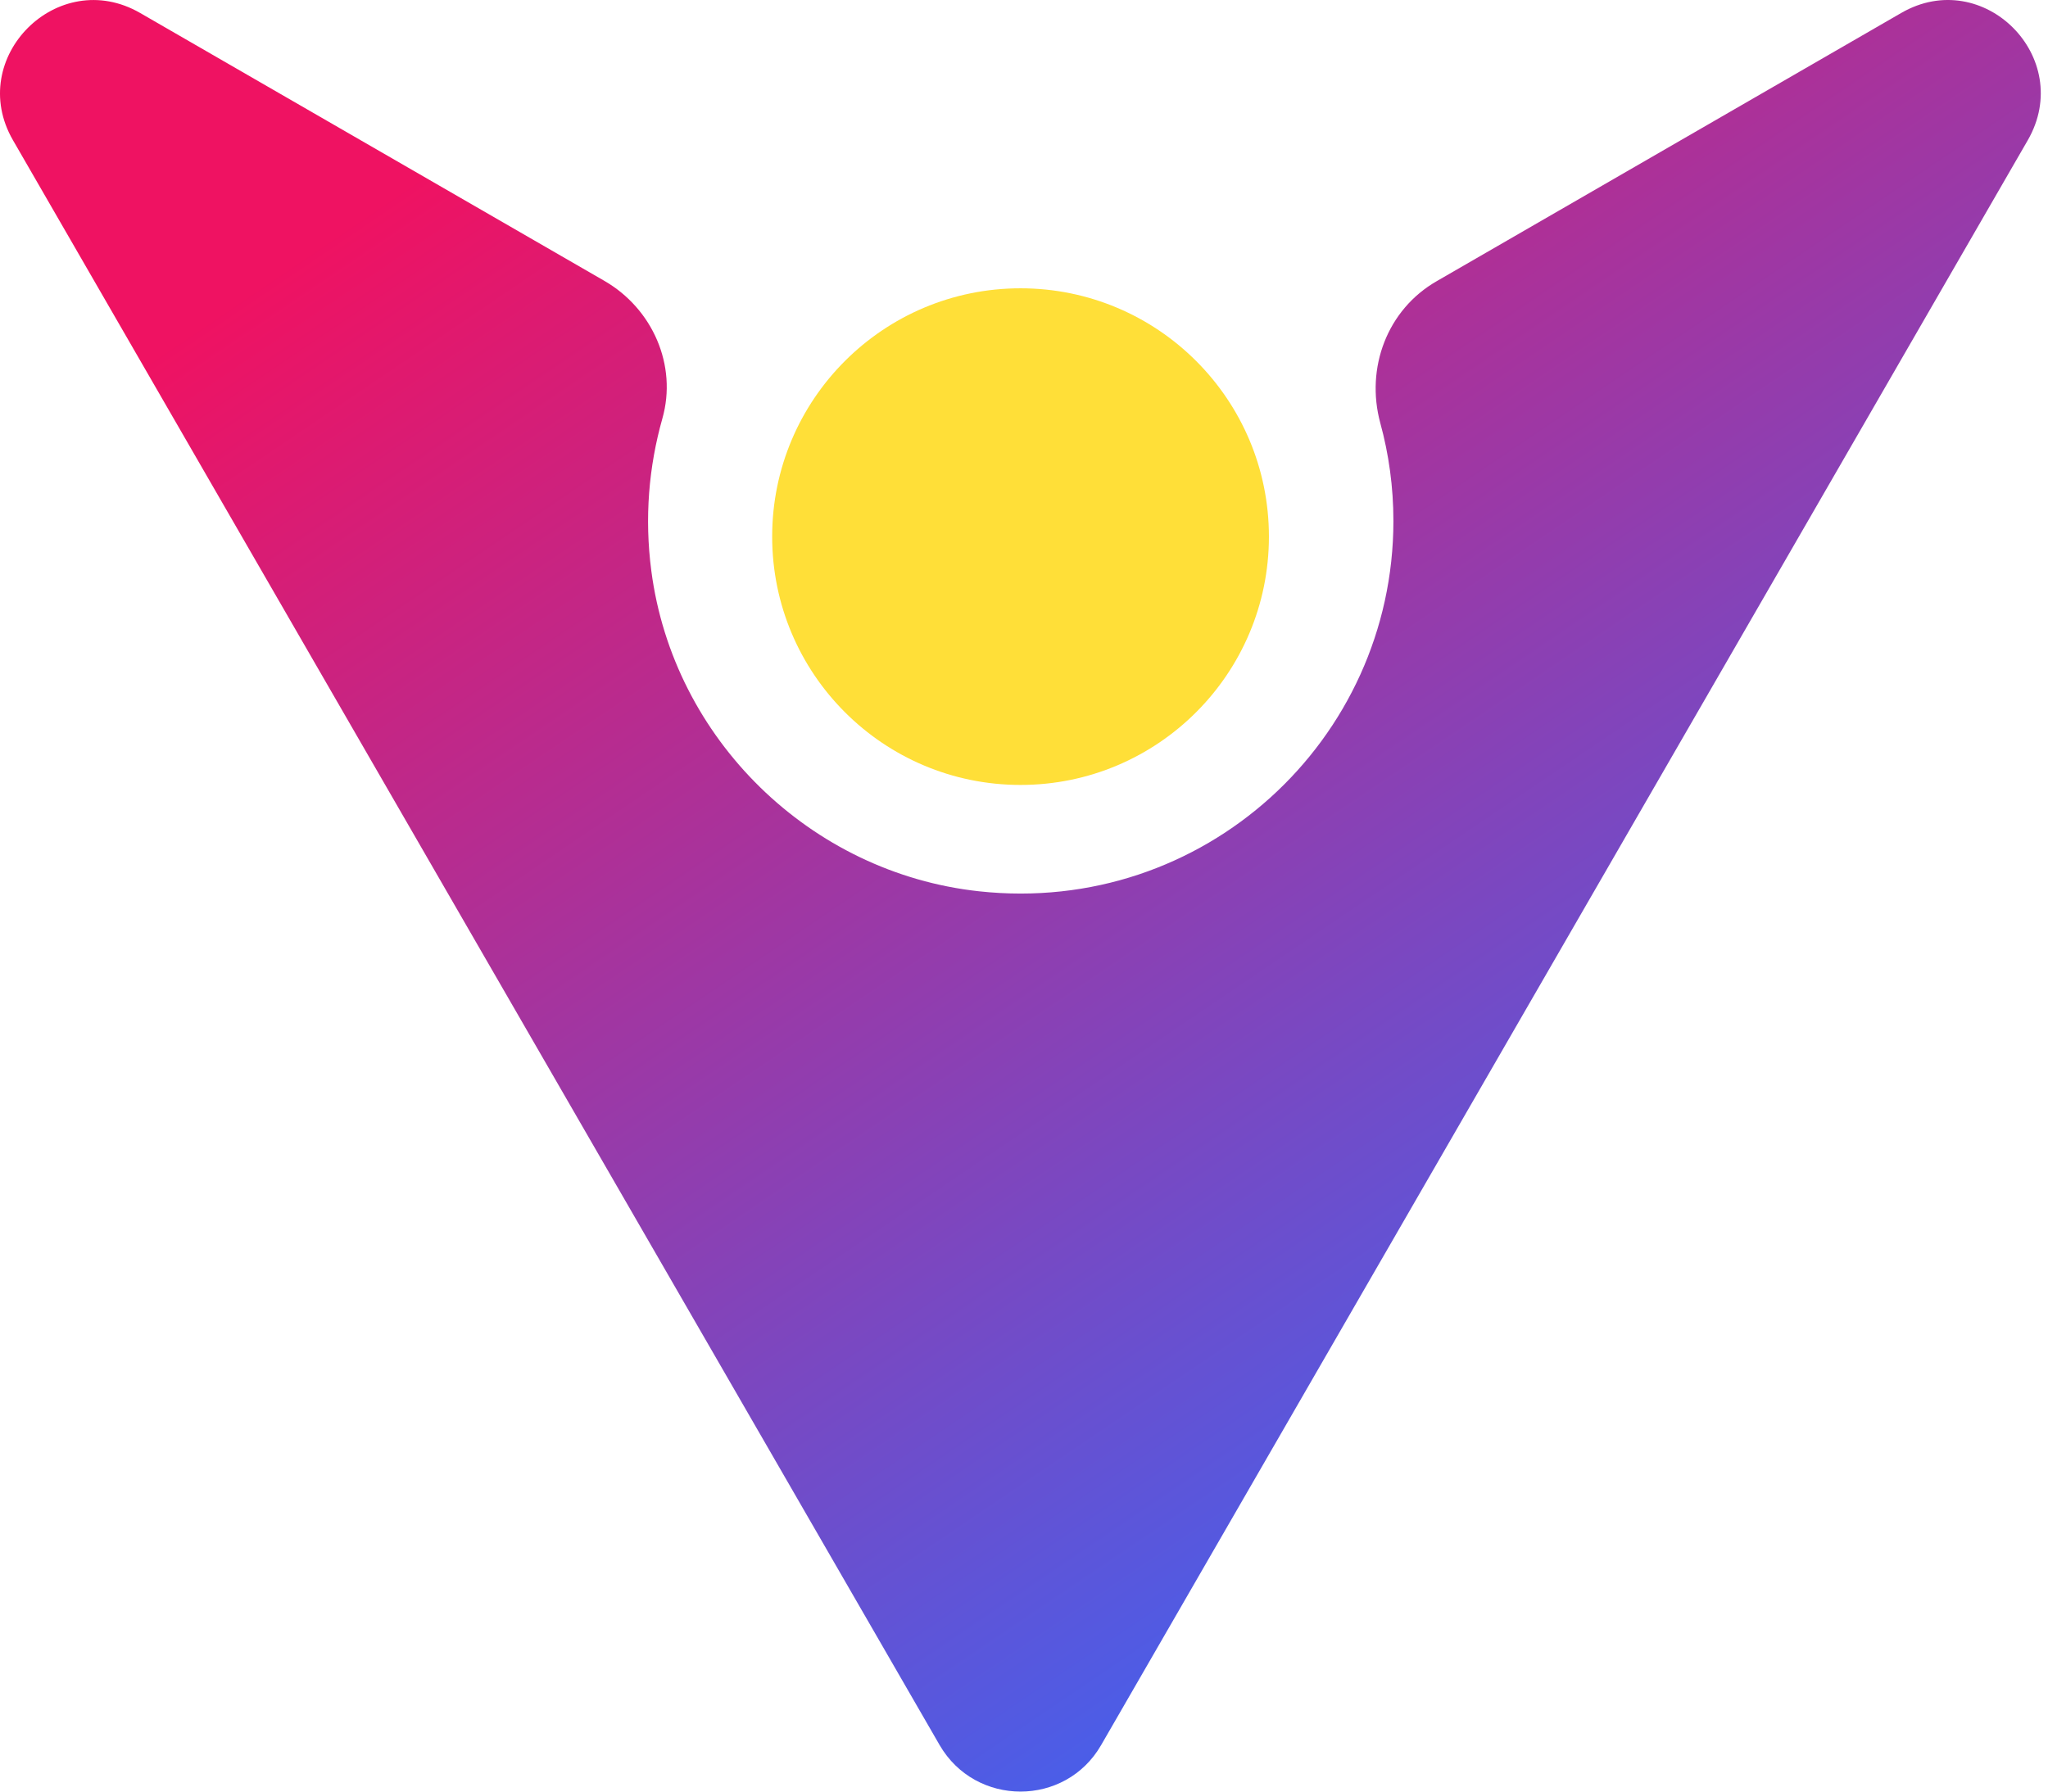
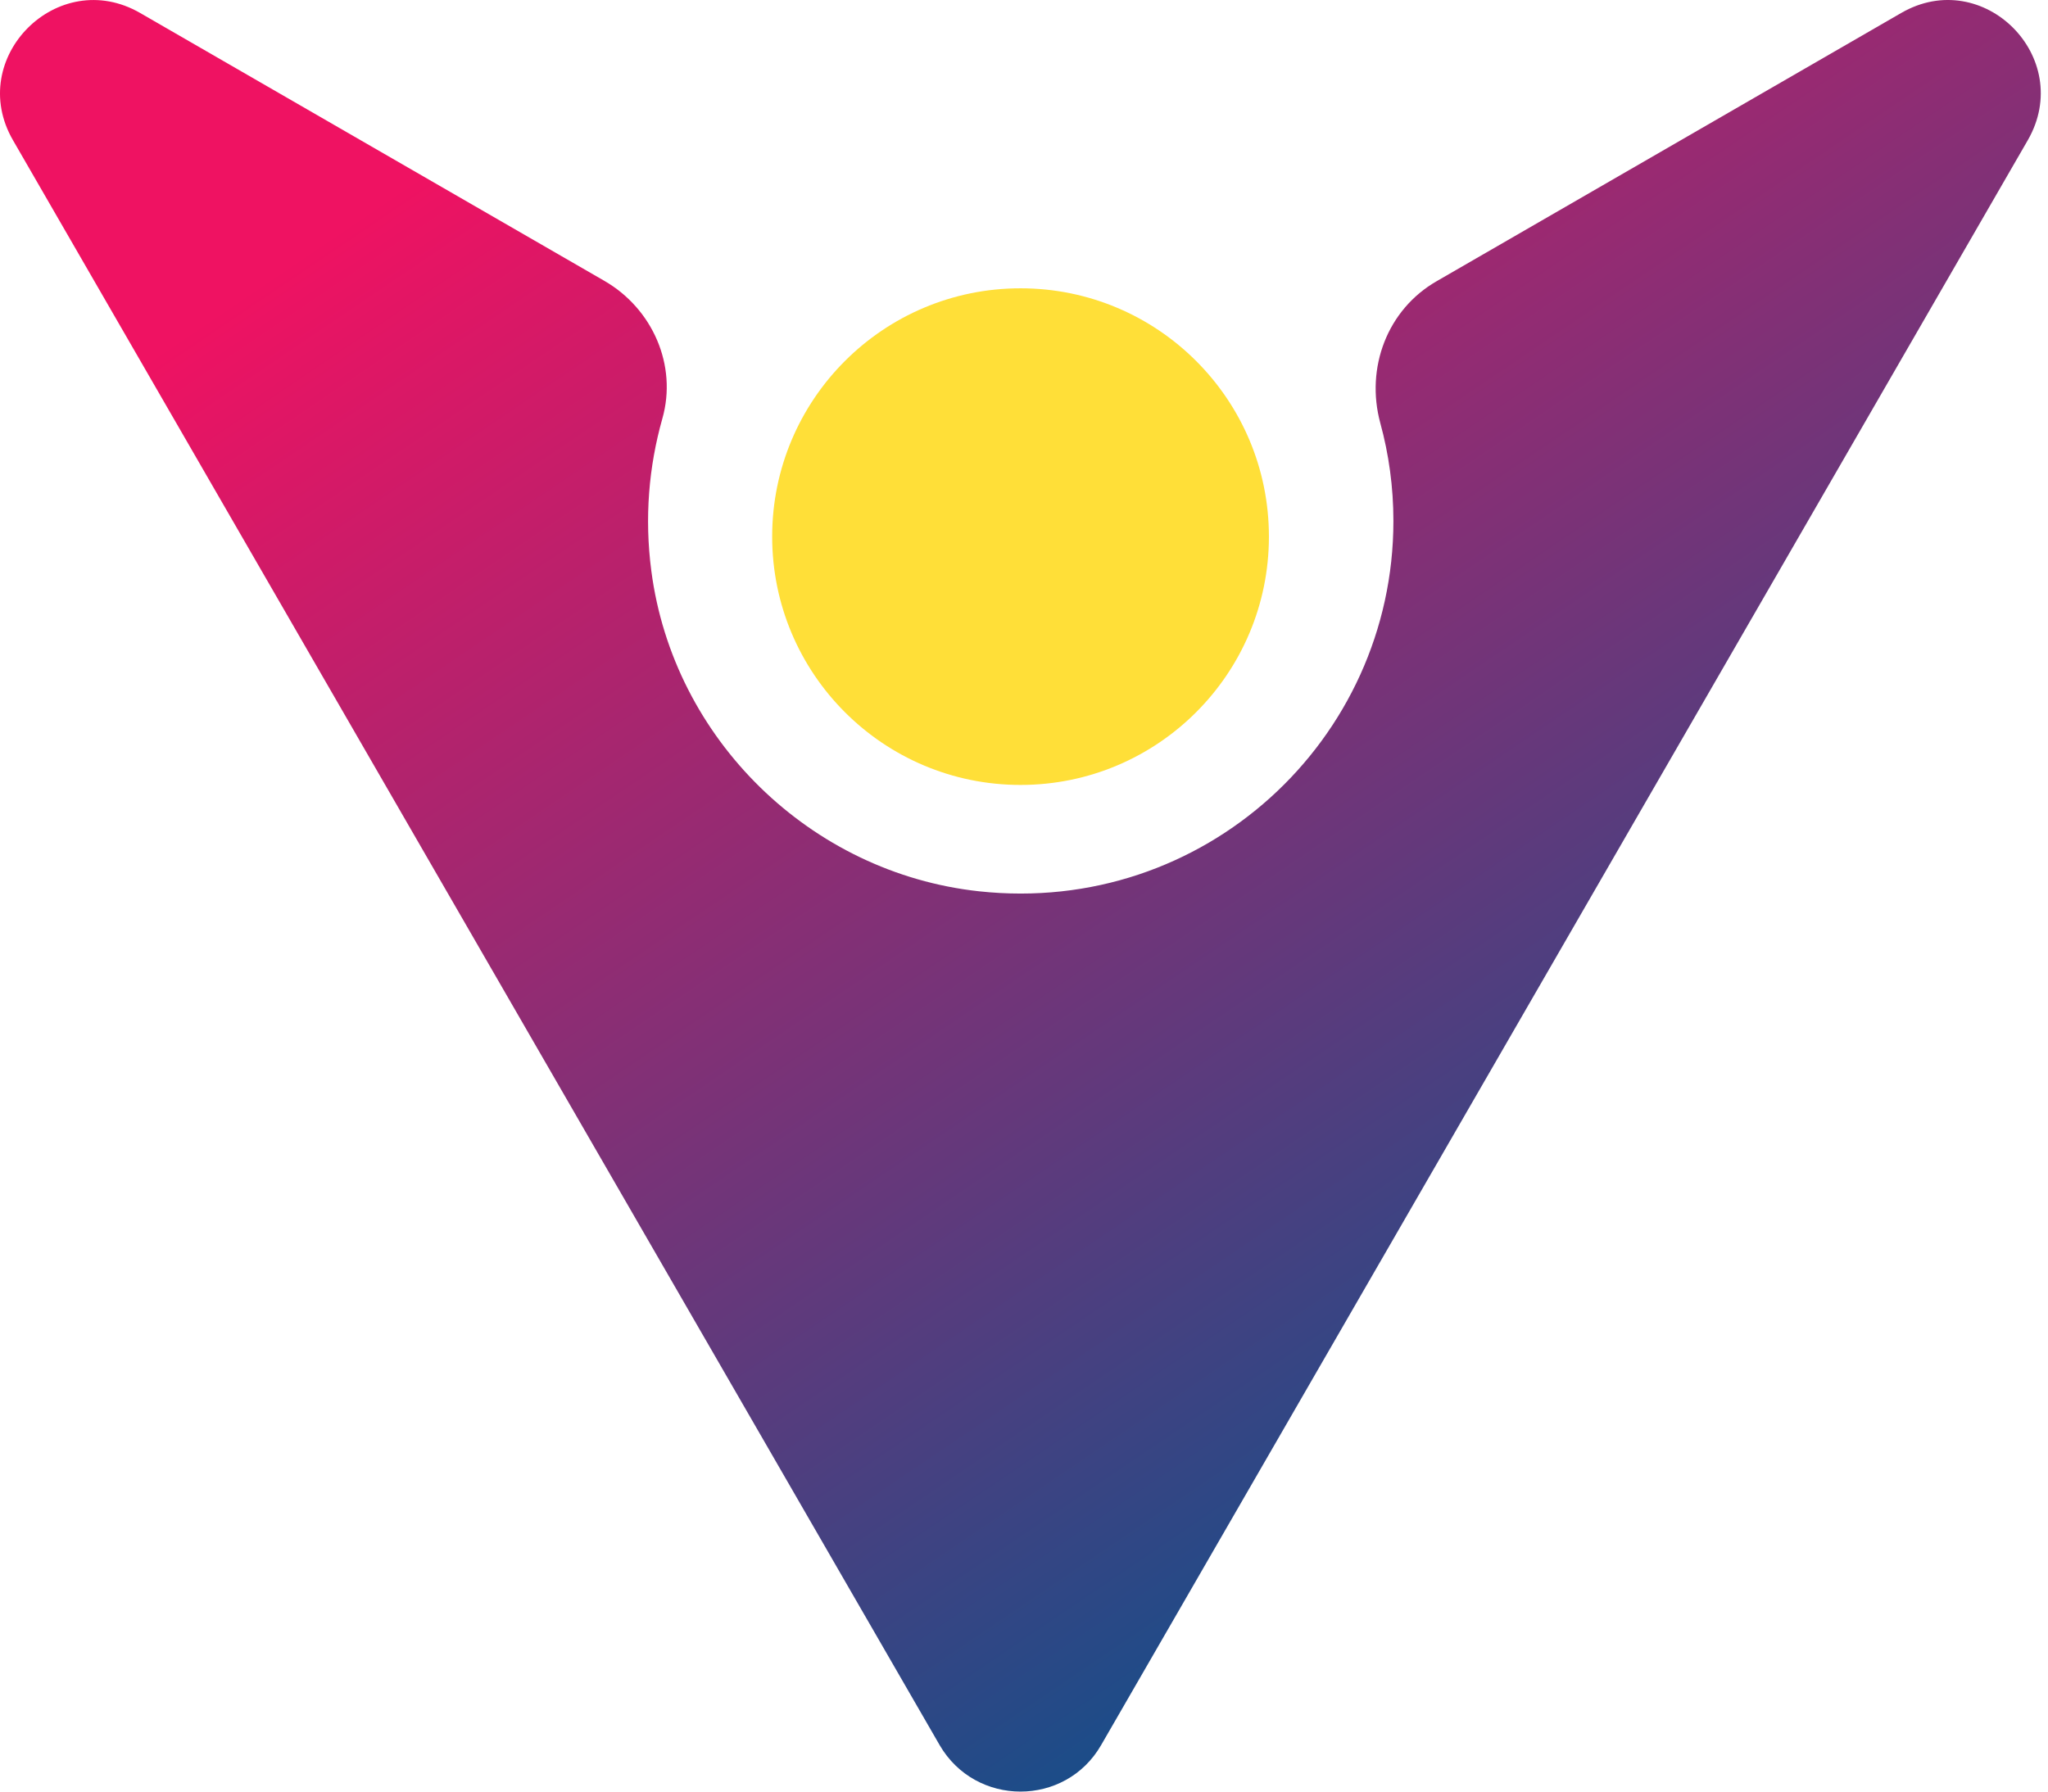
<svg xmlns="http://www.w3.org/2000/svg" width="56" height="49" viewBox="0 0 56 49" fill="none">
  <path d="M27.905 21.468C31.656 21.468 34.697 18.427 34.697 14.676C34.697 10.925 31.656 7.885 27.905 7.885C24.154 7.885 21.114 10.925 21.114 14.676C21.114 18.427 24.154 21.468 27.905 21.468Z" fill="#FFD600" fill-opacity="0.78" />
  <path d="M55.447 3.835L30.108 47.73C29.132 49.423 26.679 49.423 25.694 47.73L0.355 3.835C-0.946 1.583 1.582 -0.946 3.834 0.356L16.525 7.681C17.843 8.441 18.527 9.993 18.11 11.453C17.743 12.754 17.618 14.156 17.81 15.616C18.41 20.213 22.157 23.876 26.77 24.377C32.911 25.044 38.101 20.247 38.101 14.248C38.101 13.322 37.976 12.421 37.742 11.569C37.333 10.059 37.934 8.466 39.285 7.69L51.984 0.356C54.228 -0.946 56.748 1.574 55.447 3.835Z" fill="url(#paint0_linear_106_6)" />
  <defs>
    <linearGradient id="paint0_linear_106_6" x1="13.349" y1="3.527" x2="40.465" y2="43.575" gradientUnits="userSpaceOnUse">
      <stop stop-color="#EF1262" />
-       <stop offset="1" stop-color="#4361EE" />
+       <stop offset="1" stop-color="#124f8a" />
    </linearGradient>
  </defs>
</svg>
